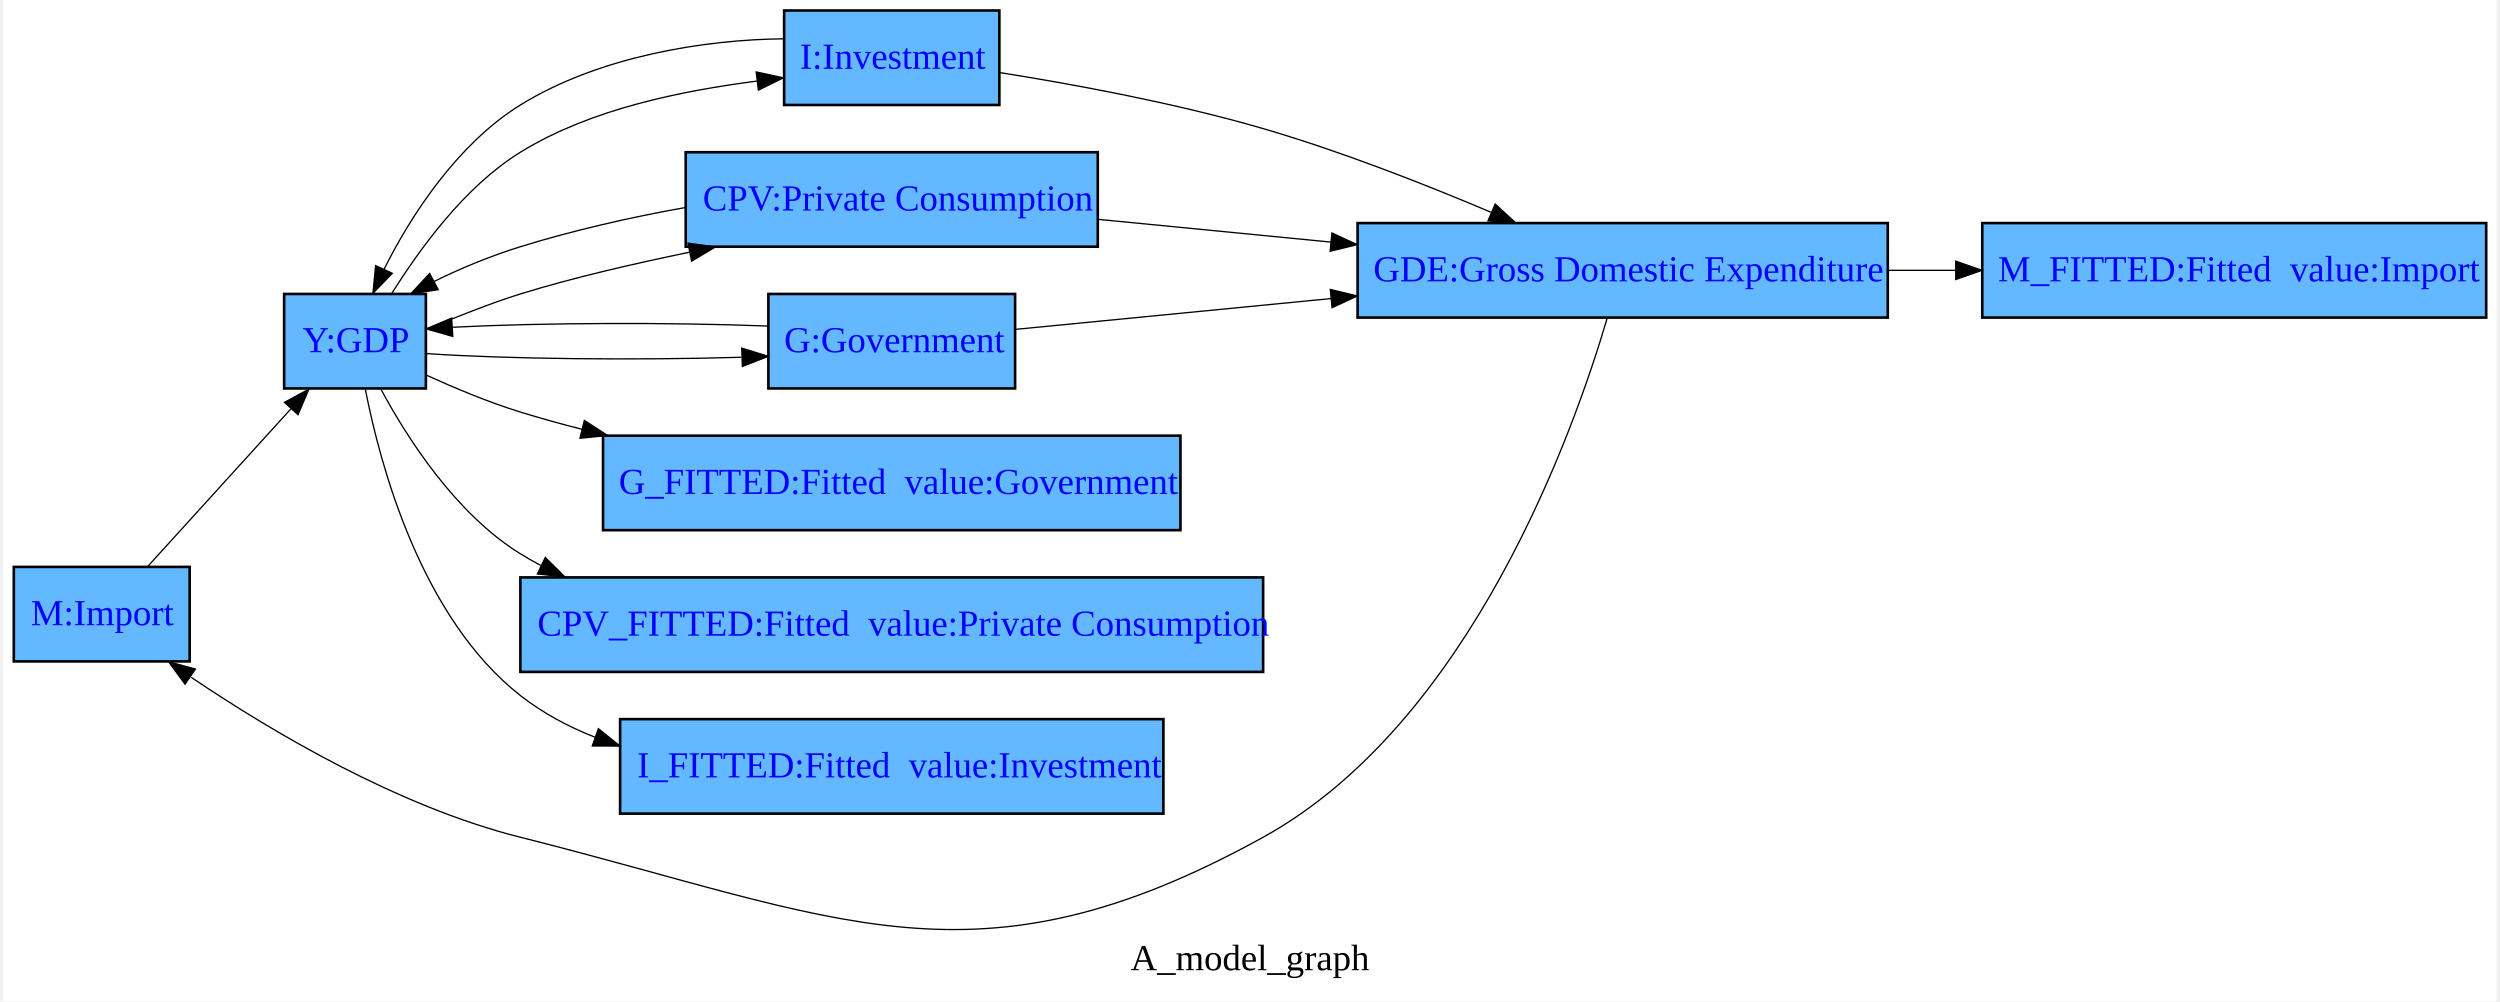
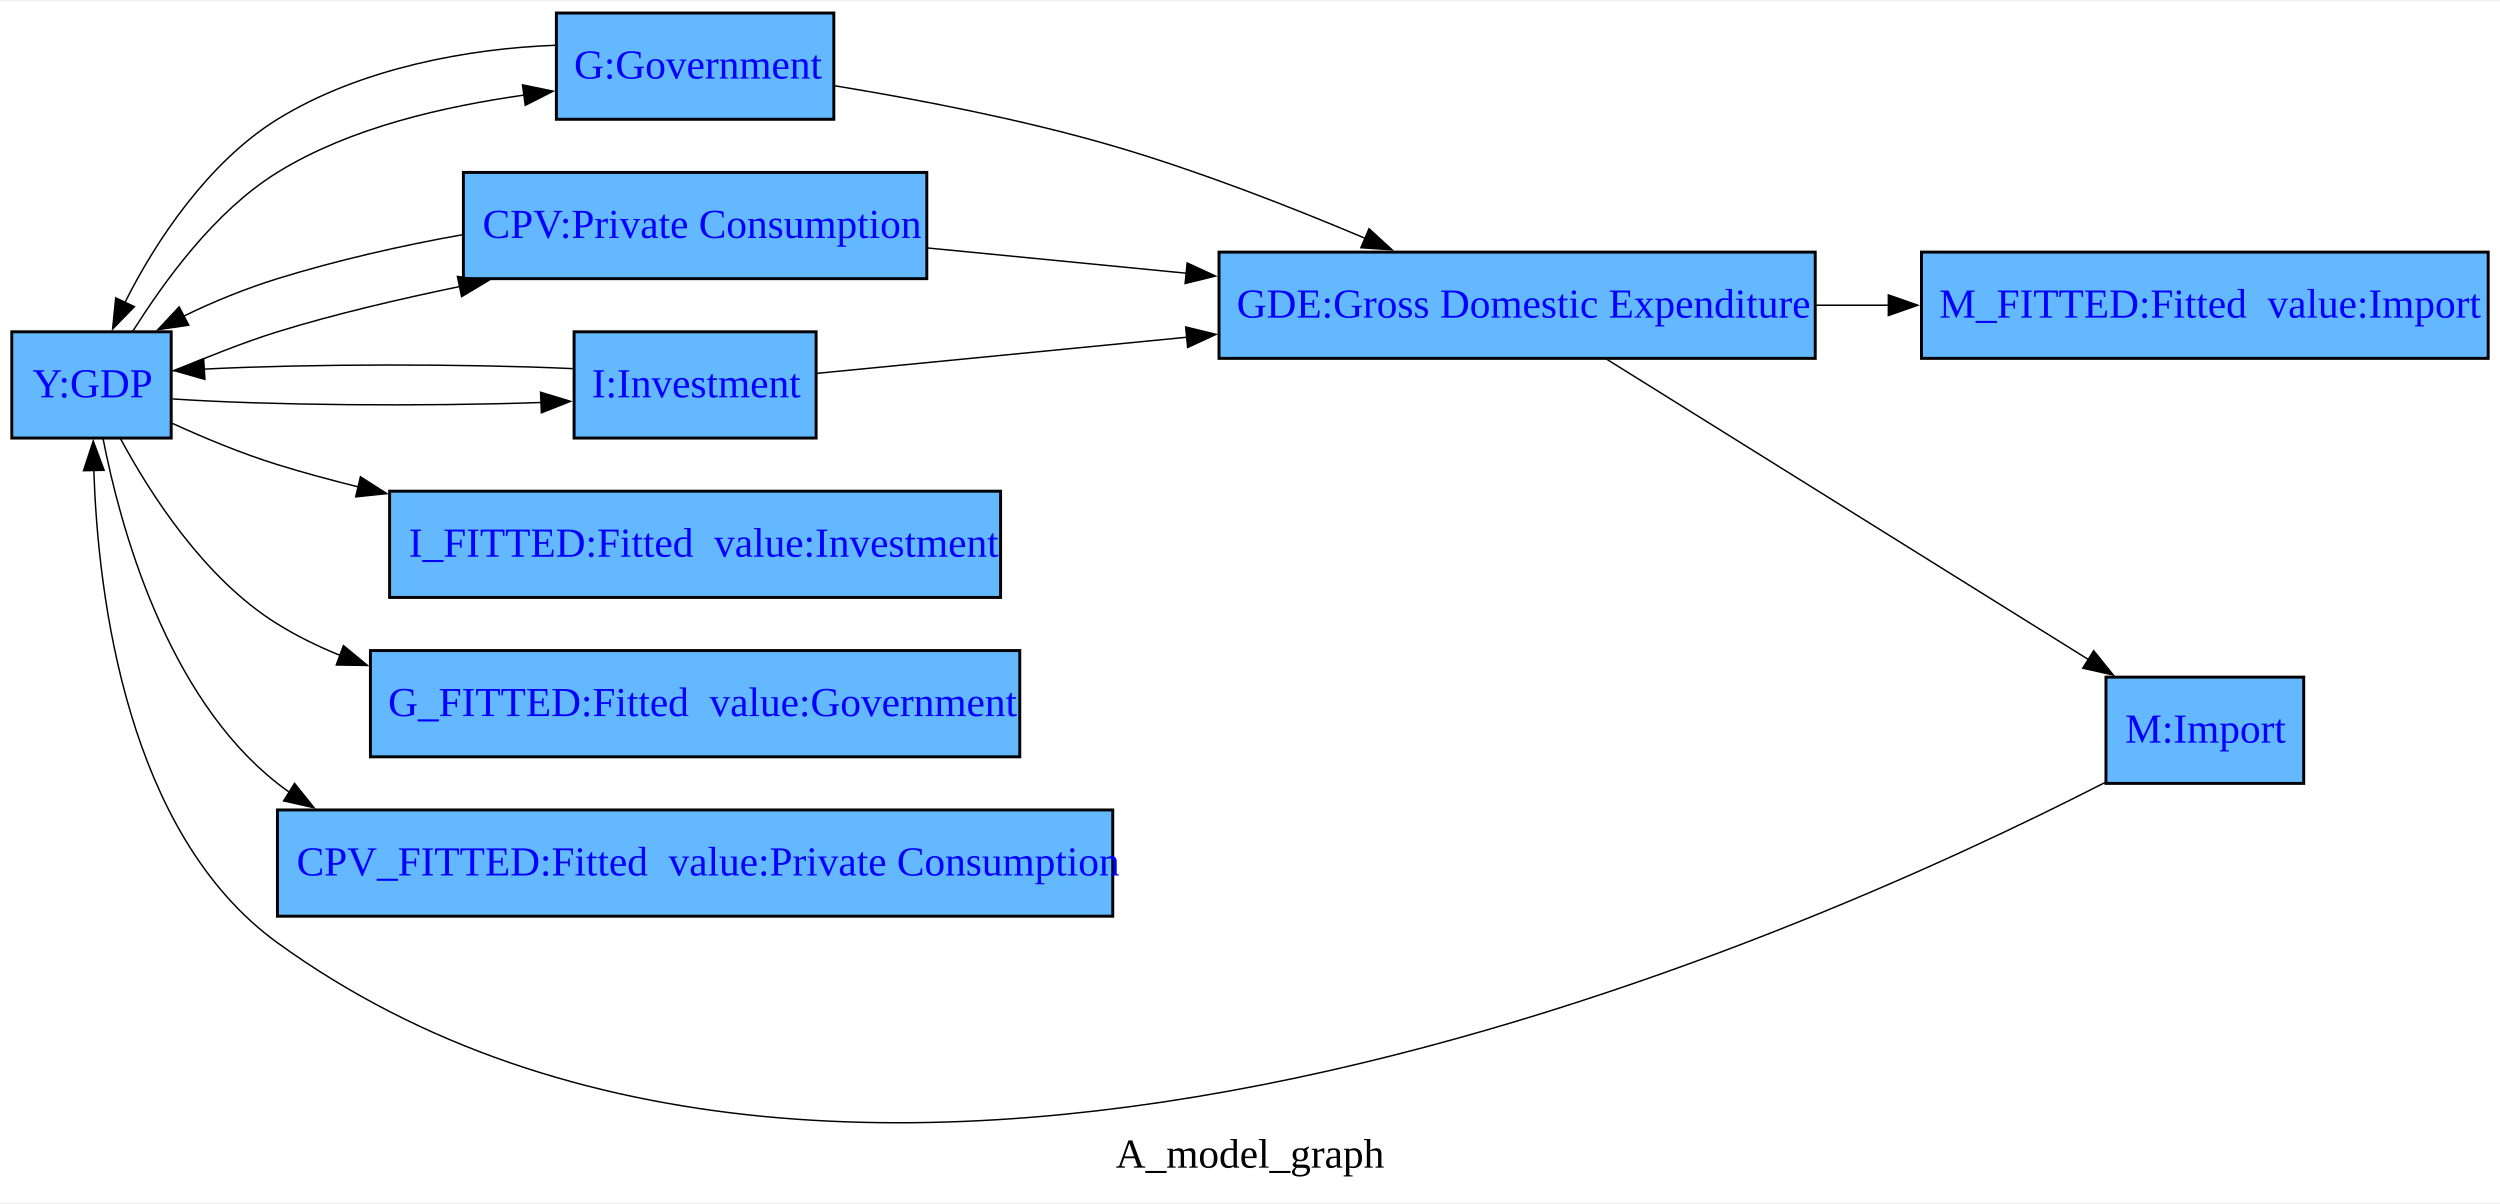
- <svg xmlns="http://www.w3.org/2000/svg" xmlns:xlink="http://www.w3.org/1999/xlink" width="432pt" height="173pt" viewBox="0.00 0.00 432.00 173.46">
-   <g id="graph0" class="graph" transform="scale(0.454737 0.454737) rotate(0) translate(4 377.46)">
-     <polygon fill="white" stroke="none" points="-4,4 -4,-377.46 946,-377.46 946,4 -4,4" />
-     <text text-anchor="middle" x="471" y="-7.8" font-family="Times New Roman,serif" font-size="14.00">A_model_graph</text>
+ <svg xmlns="http://www.w3.org/2000/svg" xmlns:xlink="http://www.w3.org/1999/xlink" width="432pt" height="208pt" viewBox="0.00 0.00 432.00 207.58">
+   <g id="graph0" class="graph" transform="scale(0.510035 0.510035) rotate(0) translate(4 403)">
+     <polygon fill="white" stroke="none" points="-4,4 -4,-403 843,-403 843,4 -4,4" />
+     <text text-anchor="middle" x="419.5" y="-7.8" font-family="Times New Roman,serif" font-size="14.00">A_model_graph</text>
    <g id="node1" class="node">
      <g id="a_node1">
-         <a xlink:title="Import FRML &lt;FIXABLE, DAMP&gt; M = (M(-1)*EXP(M_A+ (-C2_M*(LOG(M(-1))-LOG(GDE(-1))-C1_M)+C3_M*((LOG(GDE))-(LOG(GDE(-1))))) )) * (1-M_D)+ M_X*M_D $">
-           <polygon fill="#63b8ff" stroke="black" points="67,-161.46 0,-161.46 0,-125.46 67,-125.46 67,-161.46" />
-           <text text-anchor="start" x="6.5" y="-139.26" font-family="Times New Roman,serif" font-size="14.00" fill="blue">M:Import</text>
+         <a xlink:title="Fitted  value:Investment FRML &lt;FIT&gt; I_FITTED = I(-1)*EXP( (-C2_I*(LOG(I(-1))-LOG(Y(-1)-G(-1))-C1_I)+C3_I*((LOG(Y))-(LOG(Y(-1))))) )$">
+           <polygon fill="#63b8ff" stroke="black" points="335,-237 128,-237 128,-201 335,-201 335,-237" />
+           <text text-anchor="start" x="134.5" y="-214.8" font-family="Times New Roman,serif" font-size="14.00" fill="blue">I_FITTED:Fitted  value:Investment</text>
+         </a>
+       </g>
+     </g>
+     <g id="node2" class="node">
+       <g id="a_node2">
+         <a xlink:title="Government FRML &lt;FIXABLE, DAMP&gt; G = (G(-1)*EXP(G_A+ (-C2_G*(LOG(G(-1))-LOG(Y(-1))-C1_G)+C3_G*((LOG(Y))-(LOG(Y(-1))))) )) * (1-G_D)+ G_X*G_D $">
+           <polygon fill="#63b8ff" stroke="black" points="278.5,-399 184.5,-399 184.5,-363 278.5,-363 278.5,-399" />
+           <text text-anchor="start" x="190.5" y="-376.8" font-family="Times New Roman,serif" font-size="14.00" fill="blue">G:Government</text>
+         </a>
+       </g>
+     </g>
+     <g id="node8" class="node">
+       <g id="a_node8">
+         <a xlink:title="GDP FRML &lt;IDENT&gt; Y = CPV+I+G+X-M+YDISC$">
+           <polygon fill="#63b8ff" stroke="black" points="54,-291 0,-291 0,-255 54,-255 54,-291" />
+           <text text-anchor="start" x="7" y="-268.8" font-family="Times New Roman,serif" font-size="14.00" fill="blue">Y:GDP</text>
+         </a>
+       </g>
+     </g>
+     <g id="edge3" class="edge">
+       <g id="a_edge3">
+         <a xlink:href="bogus" xlink:title="NA">
+           <path fill="none" stroke="black" stroke-width="0.5" d="M184.15,-388.07C155.2,-387.02 118.21,-380.43 90,-363 66.57,-348.51 48.72,-321.72 38.32,-300.91" />
+           <polygon fill="black" stroke="black" stroke-width="0.5" points="41.54,-299.53 34.15,-291.94 35.2,-302.49 41.54,-299.53" />
+         </a>
+       </g>
+     </g>
+     <g id="node9" class="node">
+       <g id="a_node9">
+         <a xlink:title="Gross Domestic Expenditure FRML &lt;IDENT&gt; GDE = CPV+I+G$">
+           <polygon fill="#63b8ff" stroke="black" points="611,-318 409,-318 409,-282 611,-282 611,-318" />
+           <text text-anchor="start" x="415" y="-295.8" font-family="Times New Roman,serif" font-size="14.00" fill="blue">GDE:Gross Domestic Expenditure</text>
+         </a>
+       </g>
+     </g>
+     <g id="edge9" class="edge">
+       <g id="a_edge9">
+         <a xlink:href="bogus" xlink:title="NA">
+           <path fill="none" stroke="black" stroke-width="0.5" d="M278.9,-374.33C306.53,-369.81 342.12,-363.01 373,-354 401.96,-345.55 433.31,-333.32 458.61,-322.63" />
+           <polygon fill="black" stroke="black" stroke-width="0.5" points="459.83,-325.92 467.64,-318.77 457.07,-319.48 459.83,-325.92" />
+         </a>
+       </g>
+     </g>
+     <g id="node3" class="node">
+       <g id="a_node3">
+         <a xlink:title="Fitted  value:Government FRML &lt;FIT&gt; G_FITTED = G(-1)*EXP( (-C2_G*(LOG(G(-1))-LOG(Y(-1))-C1_G)+C3_G*((LOG(Y))-(LOG(Y(-1))))) )$">
+           <polygon fill="#63b8ff" stroke="black" points="341.5,-183 121.5,-183 121.5,-147 341.5,-147 341.5,-183" />
+           <text text-anchor="start" x="127.5" y="-160.8" font-family="Times New Roman,serif" font-size="14.00" fill="blue">G_FITTED:Fitted  value:Government</text>
        </a>
      </g>
    </g>
    <g id="node4" class="node">
      <g id="a_node4">
-         <a xlink:title="GDP FRML &lt;IDENT&gt; Y = CPV+I+G+X-M+YDISC$">
-           <polygon fill="#63b8ff" stroke="black" points="157,-265.46 103,-265.46 103,-229.46 157,-229.46 157,-265.46" />
-           <text text-anchor="start" x="110" y="-243.26" font-family="Times New Roman,serif" font-size="14.00" fill="blue">Y:GDP</text>
+         <a xlink:title="Private Consumption FRML &lt;FIXABLE, DAMP&gt; CPV = (CPV(-1)*EXP(CPV_A+ (-C2_CPV*(LOG(CPV(-1))-LOG(Y(-1))-C1_CPV)+C3_CPV*((LOG(Y))-(LOG(Y(-1))))) )) * (1-CPV_D)+ CPV_X*CPV_D $">
+           <polygon fill="#63b8ff" stroke="black" points="310,-345 153,-345 153,-309 310,-309 310,-345" />
+           <text text-anchor="start" x="159.5" y="-322.8" font-family="Times New Roman,serif" font-size="14.00" fill="blue">CPV:Private Consumption</text>
+         </a>
+       </g>
+     </g>
+     <g id="edge12" class="edge">
+       <g id="a_edge12">
+         <a xlink:href="bogus" xlink:title="NA">
+           <path fill="none" stroke="black" stroke-width="0.5" d="M152.81,-323.91C132.17,-320.26 110.05,-315.2 90,-309 79.4,-305.71 68.18,-301.18 58.24,-296.3" />
+           <polygon fill="black" stroke="black" stroke-width="0.5" points="59.95,-293.25 49.46,-291.7 56.7,-299.45 59.95,-293.25" />
+         </a>
+       </g>
+     </g>
+     <g id="edge11" class="edge">
+       <g id="a_edge11">
+         <a xlink:href="bogus" xlink:title="NA">
+           <path fill="none" stroke="black" stroke-width="0.5" d="M310.26,-319.4C337.55,-316.74 368.76,-313.69 398.23,-310.81" />
+           <polygon fill="black" stroke="black" stroke-width="0.5" points="398.21,-314.33 407.82,-309.88 397.52,-307.36 398.21,-314.33" />
+         </a>
+       </g>
+     </g>
+     <g id="node5" class="node">
+       <g id="a_node5">
+         <a xlink:title="Fitted  value:Import FRML &lt;FIT&gt; M_FITTED = M(-1)*EXP( (-C2_M*(LOG(M(-1))-LOG(GDE(-1))-C1_M)+C3_M*((LOG(GDE))-(LOG(GDE(-1))))) )$">
+           <polygon fill="#63b8ff" stroke="black" points="839,-318 647,-318 647,-282 839,-282 839,-318" />
+           <text text-anchor="start" x="653" y="-295.8" font-family="Times New Roman,serif" font-size="14.00" fill="blue">M_FITTED:Fitted  value:Import</text>
+         </a>
+       </g>
+     </g>
+     <g id="node6" class="node">
+       <g id="a_node6">
+         <a xlink:title="Fitted  value:Private Consumption FRML &lt;FIT&gt; CPV_FITTED = CPV(-1)*EXP( (-C2_CPV*(LOG(CPV(-1))-LOG(Y(-1))-C1_CPV)+C3_CPV*((LOG(Y))-(LOG(Y(-1))))) )$">
+           <polygon fill="#63b8ff" stroke="black" points="373,-129 90,-129 90,-93 373,-93 373,-129" />
+           <text text-anchor="start" x="96.5" y="-106.8" font-family="Times New Roman,serif" font-size="14.00" fill="blue">CPV_FITTED:Fitted  value:Private Consumption</text>
+         </a>
+       </g>
+     </g>
+     <g id="node7" class="node">
+       <g id="a_node7">
+         <a xlink:title="Investment FRML &lt;FIXABLE, DAMP&gt; I = (I(-1)*EXP(I_A+ (-C2_I*(LOG(I(-1))-LOG(Y(-1)-G(-1))-C1_I)+C3_I*((LOG(Y))-(LOG(Y(-1))))) )) * (1-I_D)+ I_X*I_D $">
+           <polygon fill="#63b8ff" stroke="black" points="272.5,-291 190.5,-291 190.5,-255 272.5,-255 272.5,-291" />
+           <text text-anchor="start" x="196.5" y="-268.8" font-family="Times New Roman,serif" font-size="14.00" fill="blue">I:Investment</text>
+         </a>
+       </g>
+     </g>
+     <g id="edge13" class="edge">
+       <g id="a_edge13">
+         <a xlink:href="bogus" xlink:title="NA">
+           <path fill="none" stroke="black" stroke-width="0.5" d="M190.03,-278.52C153.5,-280.21 100.2,-280.15 64.83,-278.34" />
+           <polygon fill="black" stroke="black" stroke-width="0.5" points="65.42,-274.87 55.23,-277.77 65,-281.86 65.42,-274.87" />
+         </a>
+       </g>
+     </g>
+     <g id="edge1" class="edge">
+       <g id="a_edge1">
+         <a xlink:href="bogus" xlink:title="NA">
+           <path fill="none" stroke="black" stroke-width="0.5" d="M272.71,-276.92C305.64,-280.14 353.86,-284.85 398.17,-289.17" />
+           <polygon fill="black" stroke="black" stroke-width="0.5" points="397.7,-292.64 407.99,-290.13 398.38,-285.68 397.7,-292.64" />
+         </a>
+       </g>
+     </g>
+     <g id="edge8" class="edge">
+       <g id="a_edge8">
+         <a xlink:href="bogus" xlink:title="NA">
+           <path fill="none" stroke="black" stroke-width="0.5" d="M54.37,-259.98C65.2,-255.04 78,-249.71 90,-246 98.89,-243.24 108.18,-240.72 117.57,-238.41" />
+           <polygon fill="black" stroke="black" stroke-width="0.5" points="118.12,-241.88 127.05,-236.17 116.51,-235.07 118.12,-241.88" />
+         </a>
+       </g>
+     </g>
+     <g id="edge6" class="edge">
+       <g id="a_edge6">
+         <a xlink:href="bogus" xlink:title="NA">
+           <path fill="none" stroke="black" stroke-width="0.5" d="M40.98,-291.19C51.64,-307.97 68.46,-331.68 90,-345 114.9,-360.39 146.65,-367.33 173.67,-371.22" />
+           <polygon fill="black" stroke="black" stroke-width="0.5" points="173.02,-374.66 183.4,-372.52 173.95,-367.73 173.02,-374.66" />
+         </a>
+       </g>
+     </g>
+     <g id="edge14" class="edge">
+       <g id="a_edge14">
+         <a xlink:href="bogus" xlink:title="NA">
+           <path fill="none" stroke="black" stroke-width="0.5" d="M36.88,-254.7C47.02,-235.86 65.45,-207.17 90,-192 96.68,-187.86 103.86,-184.34 111.31,-181.34" />
+           <polygon fill="black" stroke="black" stroke-width="0.5" points="112.35,-184.69 120.53,-177.95 109.93,-178.12 112.35,-184.69" />
+         </a>
+       </g>
+     </g>
+     <g id="edge2" class="edge">
+       <g id="a_edge2">
+         <a xlink:href="bogus" xlink:title="NA">
+           <path fill="none" stroke="black" stroke-width="0.5" d="M54.37,-277.67C65.2,-281.95 78,-287.28 90,-291 109.7,-297.1 131.4,-302.08 151.73,-306.34" />
+           <polygon fill="black" stroke="black" stroke-width="0.5" points="150.98,-309.75 161.48,-308.34 152.39,-302.9 150.98,-309.75" />
+         </a>
+       </g>
+     </g>
+     <g id="edge7" class="edge">
+       <g id="a_edge7">
+         <a xlink:href="bogus" xlink:title="NA">
+           <path fill="none" stroke="black" stroke-width="0.5" d="M30.9,-254.87C36.63,-225.45 52.25,-167.6 90,-138 91.41,-136.89 92.85,-135.82 94.33,-134.8" />
+           <polygon fill="black" stroke="black" stroke-width="0.5" points="95.79,-138.01 102.42,-129.74 92.08,-132.07 95.79,-138.01" />
+         </a>
+       </g>
+     </g>
+     <g id="edge4" class="edge">
+       <g id="a_edge4">
+         <a xlink:href="bogus" xlink:title="NA">
+           <path fill="none" stroke="black" stroke-width="0.5" d="M54.47,-268.26C86.09,-266.07 139.7,-265.66 179.47,-267.05" />
+           <polygon fill="black" stroke="black" stroke-width="0.5" points="179.14,-270.53 189.27,-267.44 179.42,-263.54 179.14,-270.53" />
        </a>
      </g>
    </g>
    <g id="edge10" class="edge">
      <g id="a_edge10">
        <a xlink:href="bogus" xlink:title="NA">
-           <path fill="none" stroke="black" stroke-width="0.5" d="M50.96,-161.57C66.04,-178.17 88.54,-202.94 105.51,-221.61" />
-           <polygon fill="black" stroke="black" stroke-width="0.5" points="103.1,-224.15 112.41,-229.2 108.28,-219.45 103.1,-224.15" />
-         </a>
-       </g>
-     </g>
-     <g id="node2" class="node">
-       <g id="a_node2">
-         <a xlink:title="Fitted  value:Import FRML &lt;FIT&gt; M_FITTED = M(-1)*EXP( (-C2_M*(LOG(M(-1))-LOG(GDE(-1))-C1_M)+C3_M*((LOG(GDE))-(LOG(GDE(-1))))) )$">
-           <polygon fill="#63b8ff" stroke="black" points="942,-292.46 750,-292.46 750,-256.46 942,-256.46 942,-292.46" />
-           <text text-anchor="start" x="756" y="-270.26" font-family="Times New Roman,serif" font-size="14.00" fill="blue">M_FITTED:Fitted  value:Import</text>
-         </a>
-       </g>
-     </g>
-     <g id="node3" class="node">
-       <g id="a_node3">
-         <a xlink:title="Investment FRML &lt;FIXABLE, DAMP&gt; I = (I(-1)*EXP(I_A+ (-C2_I*(LOG(I(-1))-LOG(Y(-1)-G(-1))-C1_I)+C3_I*((LOG(Y))-(LOG(Y(-1))))) )) * (1-I_D)+ I_X*I_D $">
-           <polygon fill="#63b8ff" stroke="black" points="375.5,-373.46 293.5,-373.46 293.5,-337.46 375.5,-337.46 375.5,-373.46" />
-           <text text-anchor="start" x="299.5" y="-351.26" font-family="Times New Roman,serif" font-size="14.00" fill="blue">I:Investment</text>
-         </a>
-       </g>
-     </g>
-     <g id="edge8" class="edge">
-       <g id="a_edge8">
-         <a xlink:href="bogus" xlink:title="NA">
-           <path fill="none" stroke="black" stroke-width="0.5" d="M293.2,-362.67C263.51,-362.37 223.21,-356.13 193,-337.46 169.36,-322.84 151.4,-295.7 141.04,-274.81" />
-           <polygon fill="black" stroke="black" stroke-width="0.5" points="144.21,-273.32 136.83,-265.72 137.86,-276.26 144.21,-273.32" />
-         </a>
-       </g>
-     </g>
-     <g id="node6" class="node">
-       <g id="a_node6">
-         <a xlink:title="Gross Domestic Expenditure FRML &lt;IDENT&gt; GDE = CPV+I+G$">
-           <polygon fill="#63b8ff" stroke="black" points="714,-292.46 512,-292.46 512,-256.46 714,-256.46 714,-292.46" />
-           <text text-anchor="start" x="518" y="-270.26" font-family="Times New Roman,serif" font-size="14.00" fill="blue">GDE:Gross Domestic Expenditure</text>
-         </a>
-       </g>
-     </g>
-     <g id="edge6" class="edge">
-       <g id="a_edge6">
-         <a xlink:href="bogus" xlink:title="NA">
-           <path fill="none" stroke="black" stroke-width="0.5" d="M375.64,-349.8C404.01,-345.31 442.74,-338.16 476,-328.46 505.41,-319.88 537.29,-307.4 562.79,-296.6" />
-           <polygon fill="black" stroke="black" stroke-width="0.5" points="564.42,-299.71 572.23,-292.55 561.66,-293.27 564.42,-299.71" />
-         </a>
-       </g>
-     </g>
-     <g id="edge11" class="edge">
-       <g id="a_edge11">
-         <a xlink:href="bogus" xlink:title="NA">
-           <path fill="none" stroke="black" stroke-width="0.5" d="M143.98,-265.66C154.64,-282.43 171.46,-306.14 193,-319.46 219.91,-336.09 254.82,-342.86 283.11,-346.57" />
-           <polygon fill="black" stroke="black" stroke-width="0.5" points="282.85,-350.06 293.2,-347.81 283.7,-343.11 282.85,-350.06" />
-         </a>
-       </g>
-     </g>
-     <g id="node5" class="node">
-       <g id="a_node5">
-         <a xlink:title="Private Consumption FRML &lt;FIXABLE, DAMP&gt; CPV = (CPV(-1)*EXP(CPV_A+ (-C2_CPV*(LOG(CPV(-1))-LOG(Y(-1))-C1_CPV)+C3_CPV*((LOG(Y))-(LOG(Y(-1))))) )) * (1-CPV_D)+ CPV_X*CPV_D $">
-           <polygon fill="#63b8ff" stroke="black" points="413,-319.46 256,-319.46 256,-283.46 413,-283.46 413,-319.46" />
-           <text text-anchor="start" x="262.5" y="-297.26" font-family="Times New Roman,serif" font-size="14.00" fill="blue">CPV:Private Consumption</text>
-         </a>
-       </g>
-     </g>
-     <g id="edge14" class="edge">
-       <g id="a_edge14">
-         <a xlink:href="bogus" xlink:title="NA">
-           <path fill="none" stroke="black" stroke-width="0.5" d="M157.06,-252.01C167.96,-256.32 180.89,-261.71 193,-265.46 213.59,-271.83 236.36,-276.99 257.46,-281.37" />
-           <polygon fill="black" stroke="black" stroke-width="0.5" points="256.85,-284.82 267.35,-283.39 258.26,-277.96 256.85,-284.82" />
-         </a>
-       </g>
-     </g>
-     <g id="node7" class="node">
-       <g id="a_node7">
-         <a xlink:title="Government FRML &lt;FIXABLE, DAMP&gt; G = (G(-1)*EXP(G_A+ (-C2_G*(LOG(G(-1))-LOG(Y(-1))-C1_G)+C3_G*((LOG(Y))-(LOG(Y(-1))))) )) * (1-G_D)+ G_X*G_D $">
-           <polygon fill="#63b8ff" stroke="black" points="381.5,-265.46 287.5,-265.46 287.5,-229.46 381.5,-229.46 381.5,-265.46" />
-           <text text-anchor="start" x="293.5" y="-243.26" font-family="Times New Roman,serif" font-size="14.00" fill="blue">G:Government</text>
+           <path fill="none" stroke="black" stroke-width="0.5" d="M611.31,-300C619.44,-300 627.67,-300 635.84,-300" />
+           <polygon fill="black" stroke="black" stroke-width="0.5" points="635.77,-303.5 645.77,-300 635.77,-296.5 635.77,-303.5" />
+         </a>
+       </g>
+     </g>
+     <g id="node10" class="node">
+       <g id="a_node10">
+         <a xlink:title="Import FRML &lt;FIXABLE, DAMP&gt; M = (M(-1)*EXP(M_A+ (-C2_M*(LOG(M(-1))-LOG(GDE(-1))-C1_M)+C3_M*((LOG(GDE))-(LOG(GDE(-1))))) )) * (1-M_D)+ M_X*M_D $">
+           <polygon fill="#63b8ff" stroke="black" points="776.5,-174 709.5,-174 709.5,-138 776.5,-138 776.5,-174" />
+           <text text-anchor="start" x="716" y="-151.8" font-family="Times New Roman,serif" font-size="14.00" fill="blue">M:Import</text>
        </a>
      </g>
    </g>
    <g id="edge15" class="edge">
      <g id="a_edge15">
        <a xlink:href="bogus" xlink:title="NA">
-           <path fill="none" stroke="black" stroke-width="0.5" d="M157.06,-242.76C187.26,-240.63 237.91,-240.16 277.22,-241.34" />
-           <polygon fill="black" stroke="black" stroke-width="0.5" points="277.34,-244.84 287.46,-241.69 277.59,-237.85 277.34,-244.84" />
-         </a>
-       </g>
-     </g>
-     <g id="node8" class="node">
-       <g id="a_node8">
-         <a xlink:title="Fitted  value:Government FRML &lt;FIT&gt; G_FITTED = G(-1)*EXP( (-C2_G*(LOG(G(-1))-LOG(Y(-1))-C1_G)+C3_G*((LOG(Y))-(LOG(Y(-1))))) )$">
-           <polygon fill="#63b8ff" stroke="black" points="444.5,-211.46 224.5,-211.46 224.5,-175.46 444.5,-175.46 444.5,-211.46" />
-           <text text-anchor="start" x="230.5" y="-189.26" font-family="Times New Roman,serif" font-size="14.00" fill="blue">G_FITTED:Fitted  value:Government</text>
-         </a>
-       </g>
-     </g>
-     <g id="edge4" class="edge">
-       <g id="a_edge4">
-         <a xlink:href="bogus" xlink:title="NA">
-           <path fill="none" stroke="black" stroke-width="0.5" d="M157.06,-234.58C167.96,-229.6 180.89,-224.21 193,-220.46 200.59,-218.11 208.48,-215.92 216.47,-213.9" />
-           <polygon fill="black" stroke="black" stroke-width="0.5" points="217.37,-217.28 226.26,-211.51 215.71,-210.48 217.37,-217.28" />
-         </a>
-       </g>
-     </g>
-     <g id="node9" class="node">
-       <g id="a_node9">
-         <a xlink:title="Fitted  value:Private Consumption FRML &lt;FIT&gt; CPV_FITTED = CPV(-1)*EXP( (-C2_CPV*(LOG(CPV(-1))-LOG(Y(-1))-C1_CPV)+C3_CPV*((LOG(Y))-(LOG(Y(-1))))) )$">
-           <polygon fill="#63b8ff" stroke="black" points="476,-157.46 193,-157.46 193,-121.46 476,-121.46 476,-157.46" />
-           <text text-anchor="start" x="199.5" y="-135.26" font-family="Times New Roman,serif" font-size="14.00" fill="blue">CPV_FITTED:Fitted  value:Private Consumption</text>
-         </a>
-       </g>
-     </g>
-     <g id="edge7" class="edge">
-       <g id="a_edge7">
-         <a xlink:href="bogus" xlink:title="NA">
-           <path fill="none" stroke="black" stroke-width="0.5" d="M139.88,-229.16C150.02,-210.32 168.45,-181.64 193,-166.46 195.53,-164.9 198.12,-163.42 200.78,-162.03" />
-           <polygon fill="black" stroke="black" stroke-width="0.5" points="202.5,-165.08 210.01,-157.61 199.48,-158.77 202.5,-165.08" />
-         </a>
-       </g>
-     </g>
-     <g id="node10" class="node">
-       <g id="a_node10">
-         <a xlink:title="Fitted  value:Investment FRML &lt;FIT&gt; I_FITTED = I(-1)*EXP( (-C2_I*(LOG(I(-1))-LOG(Y(-1)-G(-1))-C1_I)+C3_I*((LOG(Y))-(LOG(Y(-1))))) )$">
-           <polygon fill="#63b8ff" stroke="black" points="438,-103.46 231,-103.46 231,-67.46 438,-67.46 438,-103.46" />
-           <text text-anchor="start" x="237.5" y="-81.26" font-family="Times New Roman,serif" font-size="14.00" fill="blue">I_FITTED:Fitted  value:Investment</text>
+           <path fill="none" stroke="black" stroke-width="0.5" d="M540.26,-281.76C581.71,-255.91 657.61,-208.6 703.57,-179.95" />
+           <polygon fill="black" stroke="black" stroke-width="0.5" points="705.34,-182.97 711.98,-174.71 701.64,-177.03 705.34,-182.97" />
        </a>
      </g>
    </g>
    <g id="edge5" class="edge">
      <g id="a_edge5">
        <a xlink:href="bogus" xlink:title="NA">
-           <path fill="none" stroke="black" stroke-width="0.5" d="M133.9,-229.34C139.63,-199.91 155.25,-142.06 193,-112.46 201.53,-105.77 211.23,-100.58 221.46,-96.56" />
-           <polygon fill="black" stroke="black" stroke-width="0.5" points="222.73,-99.83 230.99,-93.2 220.4,-93.23 222.73,-99.83" />
-         </a>
-       </g>
-     </g>
-     <g id="edge12" class="edge">
-       <g id="a_edge12">
-         <a xlink:href="bogus" xlink:title="NA">
-           <path fill="none" stroke="black" stroke-width="0.5" d="M255.81,-298.38C235.17,-294.72 213.05,-289.67 193,-283.46 182.01,-280.05 170.35,-275.3 160.14,-270.22" />
-           <polygon fill="black" stroke="black" stroke-width="0.5" points="161.71,-267.09 151.23,-265.5 158.43,-273.28 161.71,-267.09" />
-         </a>
-       </g>
-     </g>
-     <g id="edge9" class="edge">
-       <g id="a_edge9">
-         <a xlink:href="bogus" xlink:title="NA">
-           <path fill="none" stroke="black" stroke-width="0.5" d="M413.26,-293.87C440.74,-291.18 472.19,-288.11 501.85,-285.21" />
-           <polygon fill="black" stroke="black" stroke-width="0.5" points="502.21,-288.7 511.83,-284.24 501.53,-281.73 502.21,-288.7" />
-         </a>
-       </g>
-     </g>
-     <g id="edge13" class="edge">
-       <g id="a_edge13">
-         <a xlink:href="bogus" xlink:title="NA">
-           <path fill="none" stroke="black" stroke-width="0.5" d="M607.15,-256.43C594.32,-212.83 554.95,-102.04 476,-58.46 365.89,2.33 314.99,-27.81 193,-58.46 146.28,-70.19 98.31,-98.65 67.56,-119.42" />
-           <polygon fill="black" stroke="black" stroke-width="0.5" points="65.24,-116.77 58.98,-125.32 69.2,-122.54 65.24,-116.77" />
-         </a>
-       </g>
-     </g>
-     <g id="edge1" class="edge">
-       <g id="a_edge1">
-         <a xlink:href="bogus" xlink:title="NA">
-           <path fill="none" stroke="black" stroke-width="0.5" d="M714.31,-274.46C722.71,-274.46 731.21,-274.46 739.65,-274.46" />
-           <polygon fill="black" stroke="black" stroke-width="0.5" points="739.89,-277.96 749.89,-274.46 739.89,-270.96 739.89,-277.96" />
-         </a>
-       </g>
-     </g>
-     <g id="edge2" class="edge">
-       <g id="a_edge2">
-         <a xlink:href="bogus" xlink:title="NA">
-           <path fill="none" stroke="black" stroke-width="0.5" d="M287.46,-253.22C251.07,-254.67 200.96,-254.52 167.35,-252.78" />
-           <polygon fill="black" stroke="black" stroke-width="0.5" points="167.25,-249.27 157.06,-252.16 166.83,-256.26 167.25,-249.27" />
-         </a>
-       </g>
-     </g>
-     <g id="edge3" class="edge">
-       <g id="a_edge3">
-         <a xlink:href="bogus" xlink:title="NA">
-           <path fill="none" stroke="black" stroke-width="0.5" d="M381.78,-251.98C414.59,-255.18 460.04,-259.62 501.89,-263.71" />
-           <polygon fill="black" stroke="black" stroke-width="0.5" points="501.59,-267.19 511.88,-264.68 502.27,-260.23 501.59,-267.19" />
+           <path fill="none" stroke="black" stroke-width="0.5" d="M709.26,-138.35C606.6,-85.7 286.21,58.14 90,-84 39.04,-120.91 29.21,-201.03 27.78,-244.14" />
+           <polygon fill="black" stroke="black" stroke-width="0.5" points="24.29,-243.94 27.59,-254 31.28,-244.07 24.29,-243.94" />
        </a>
      </g>
    </g>
  </g>
</svg>
